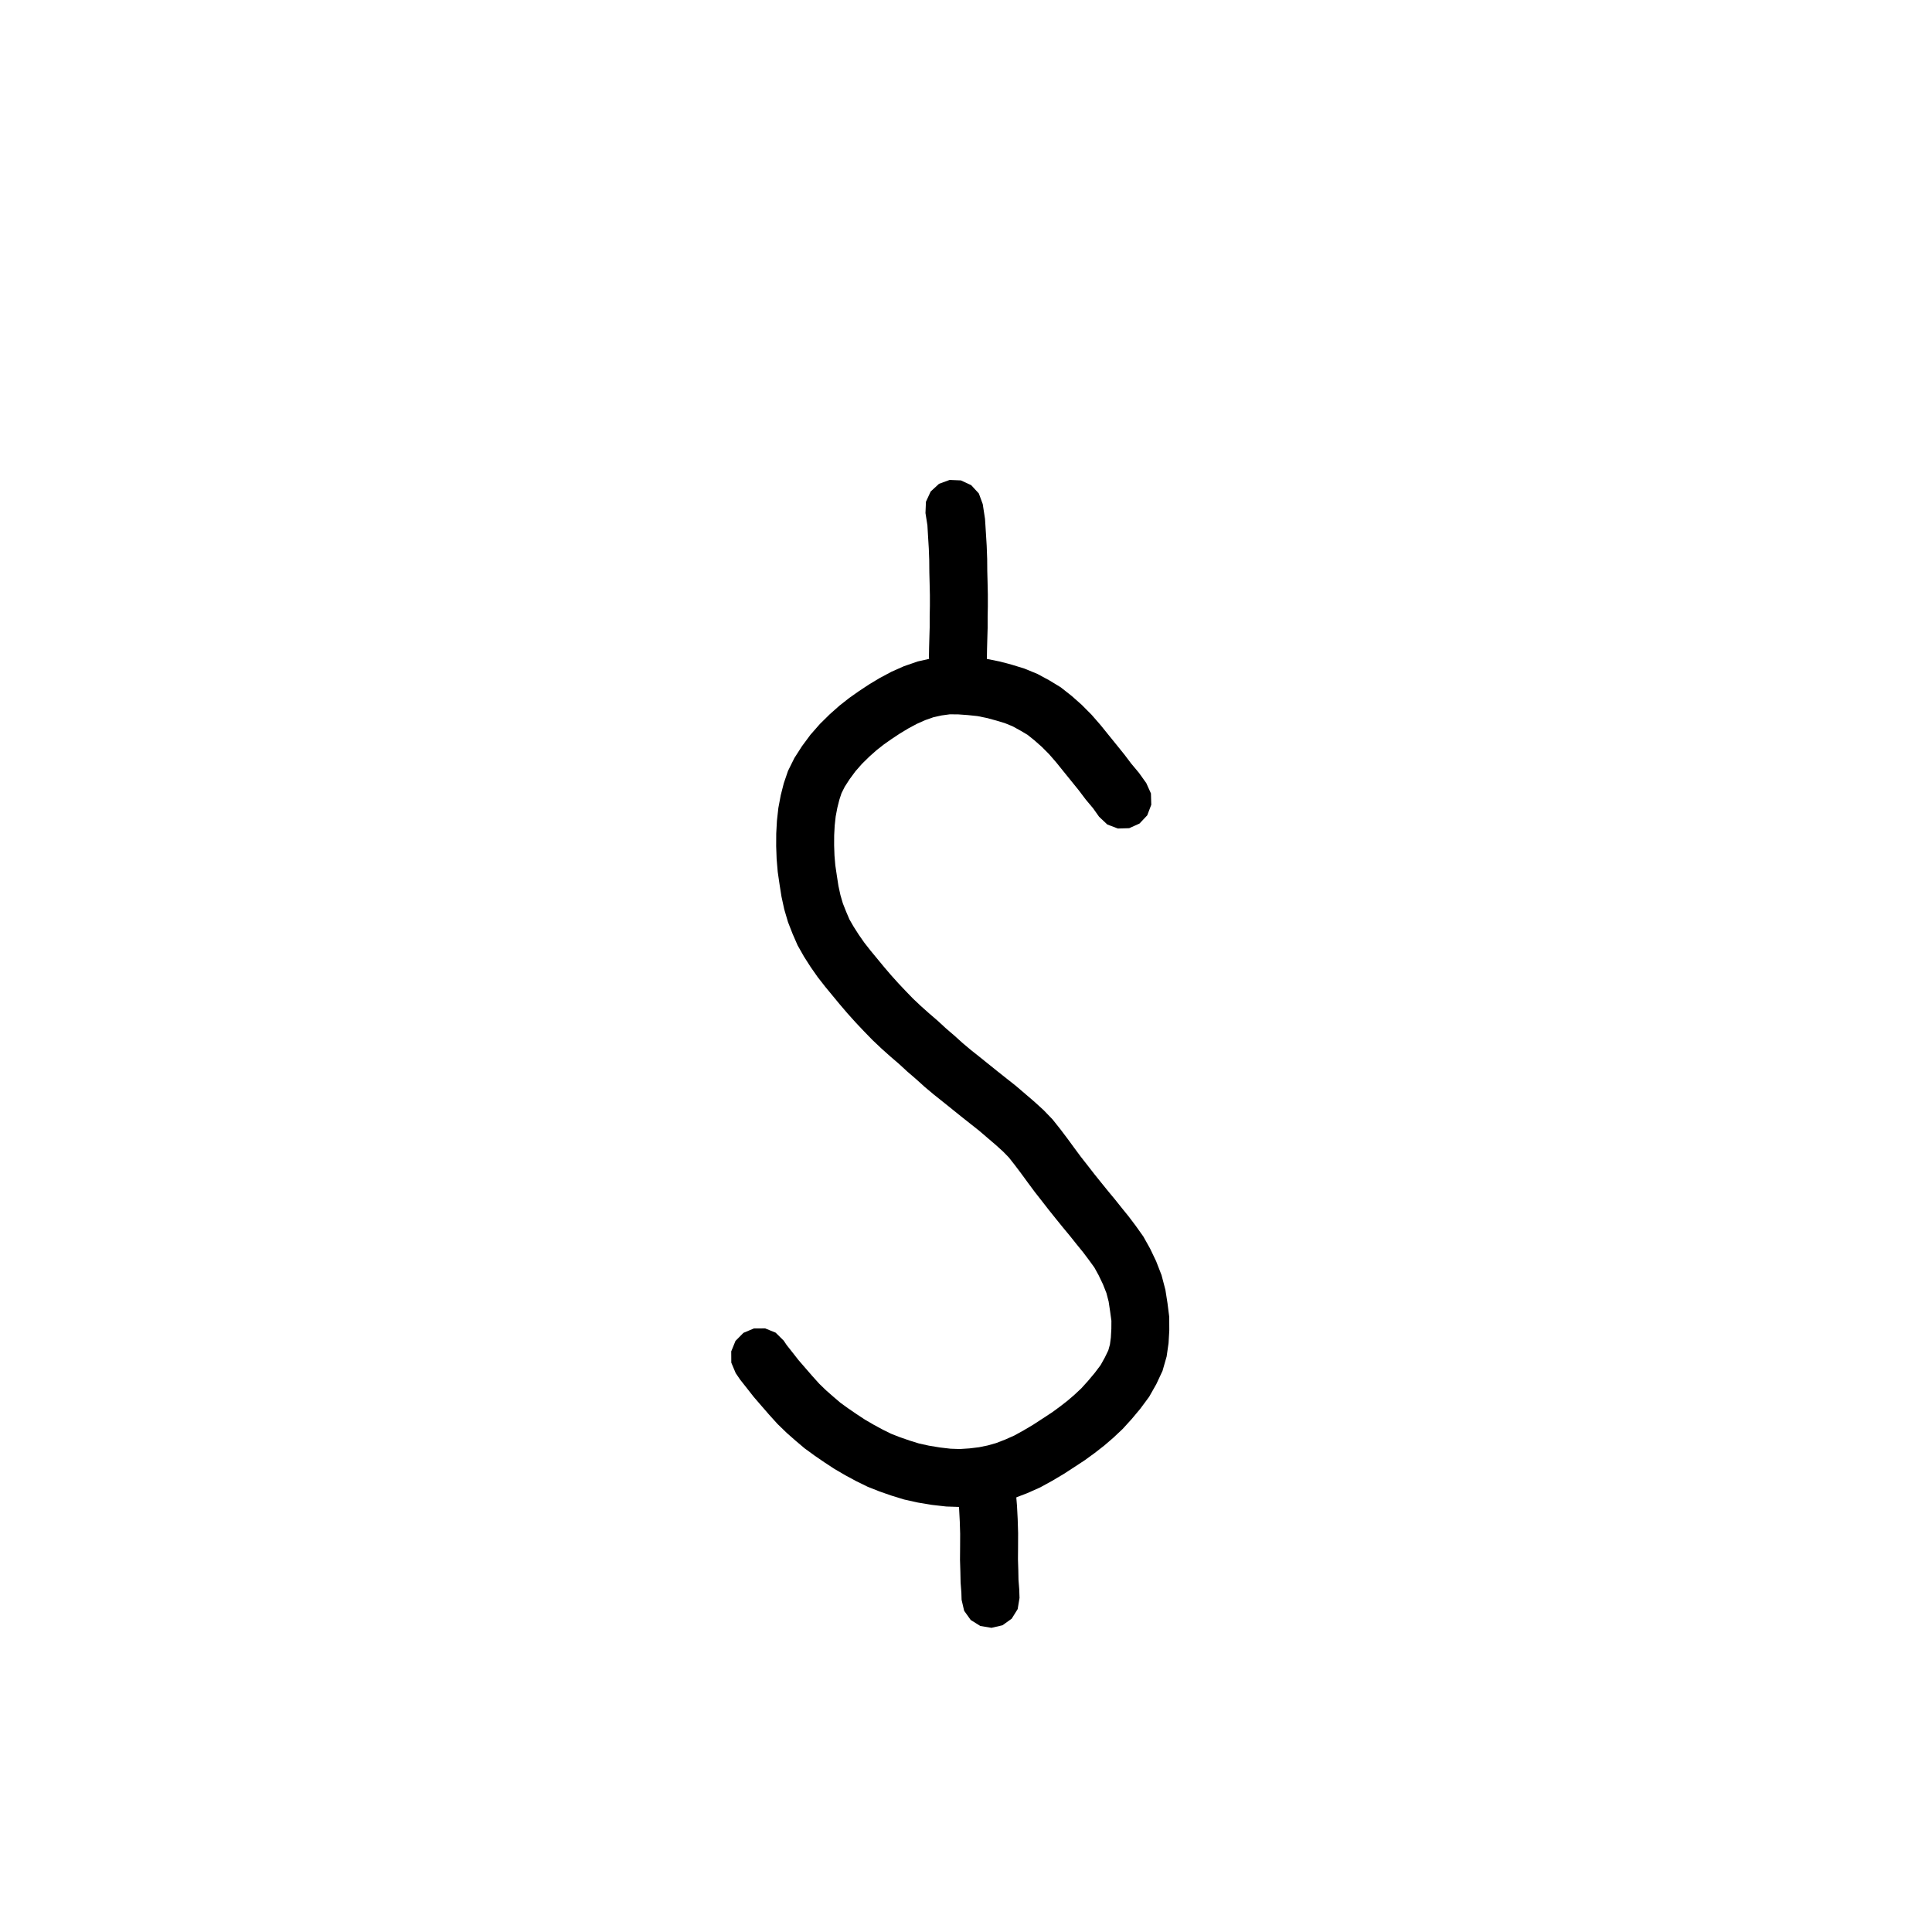
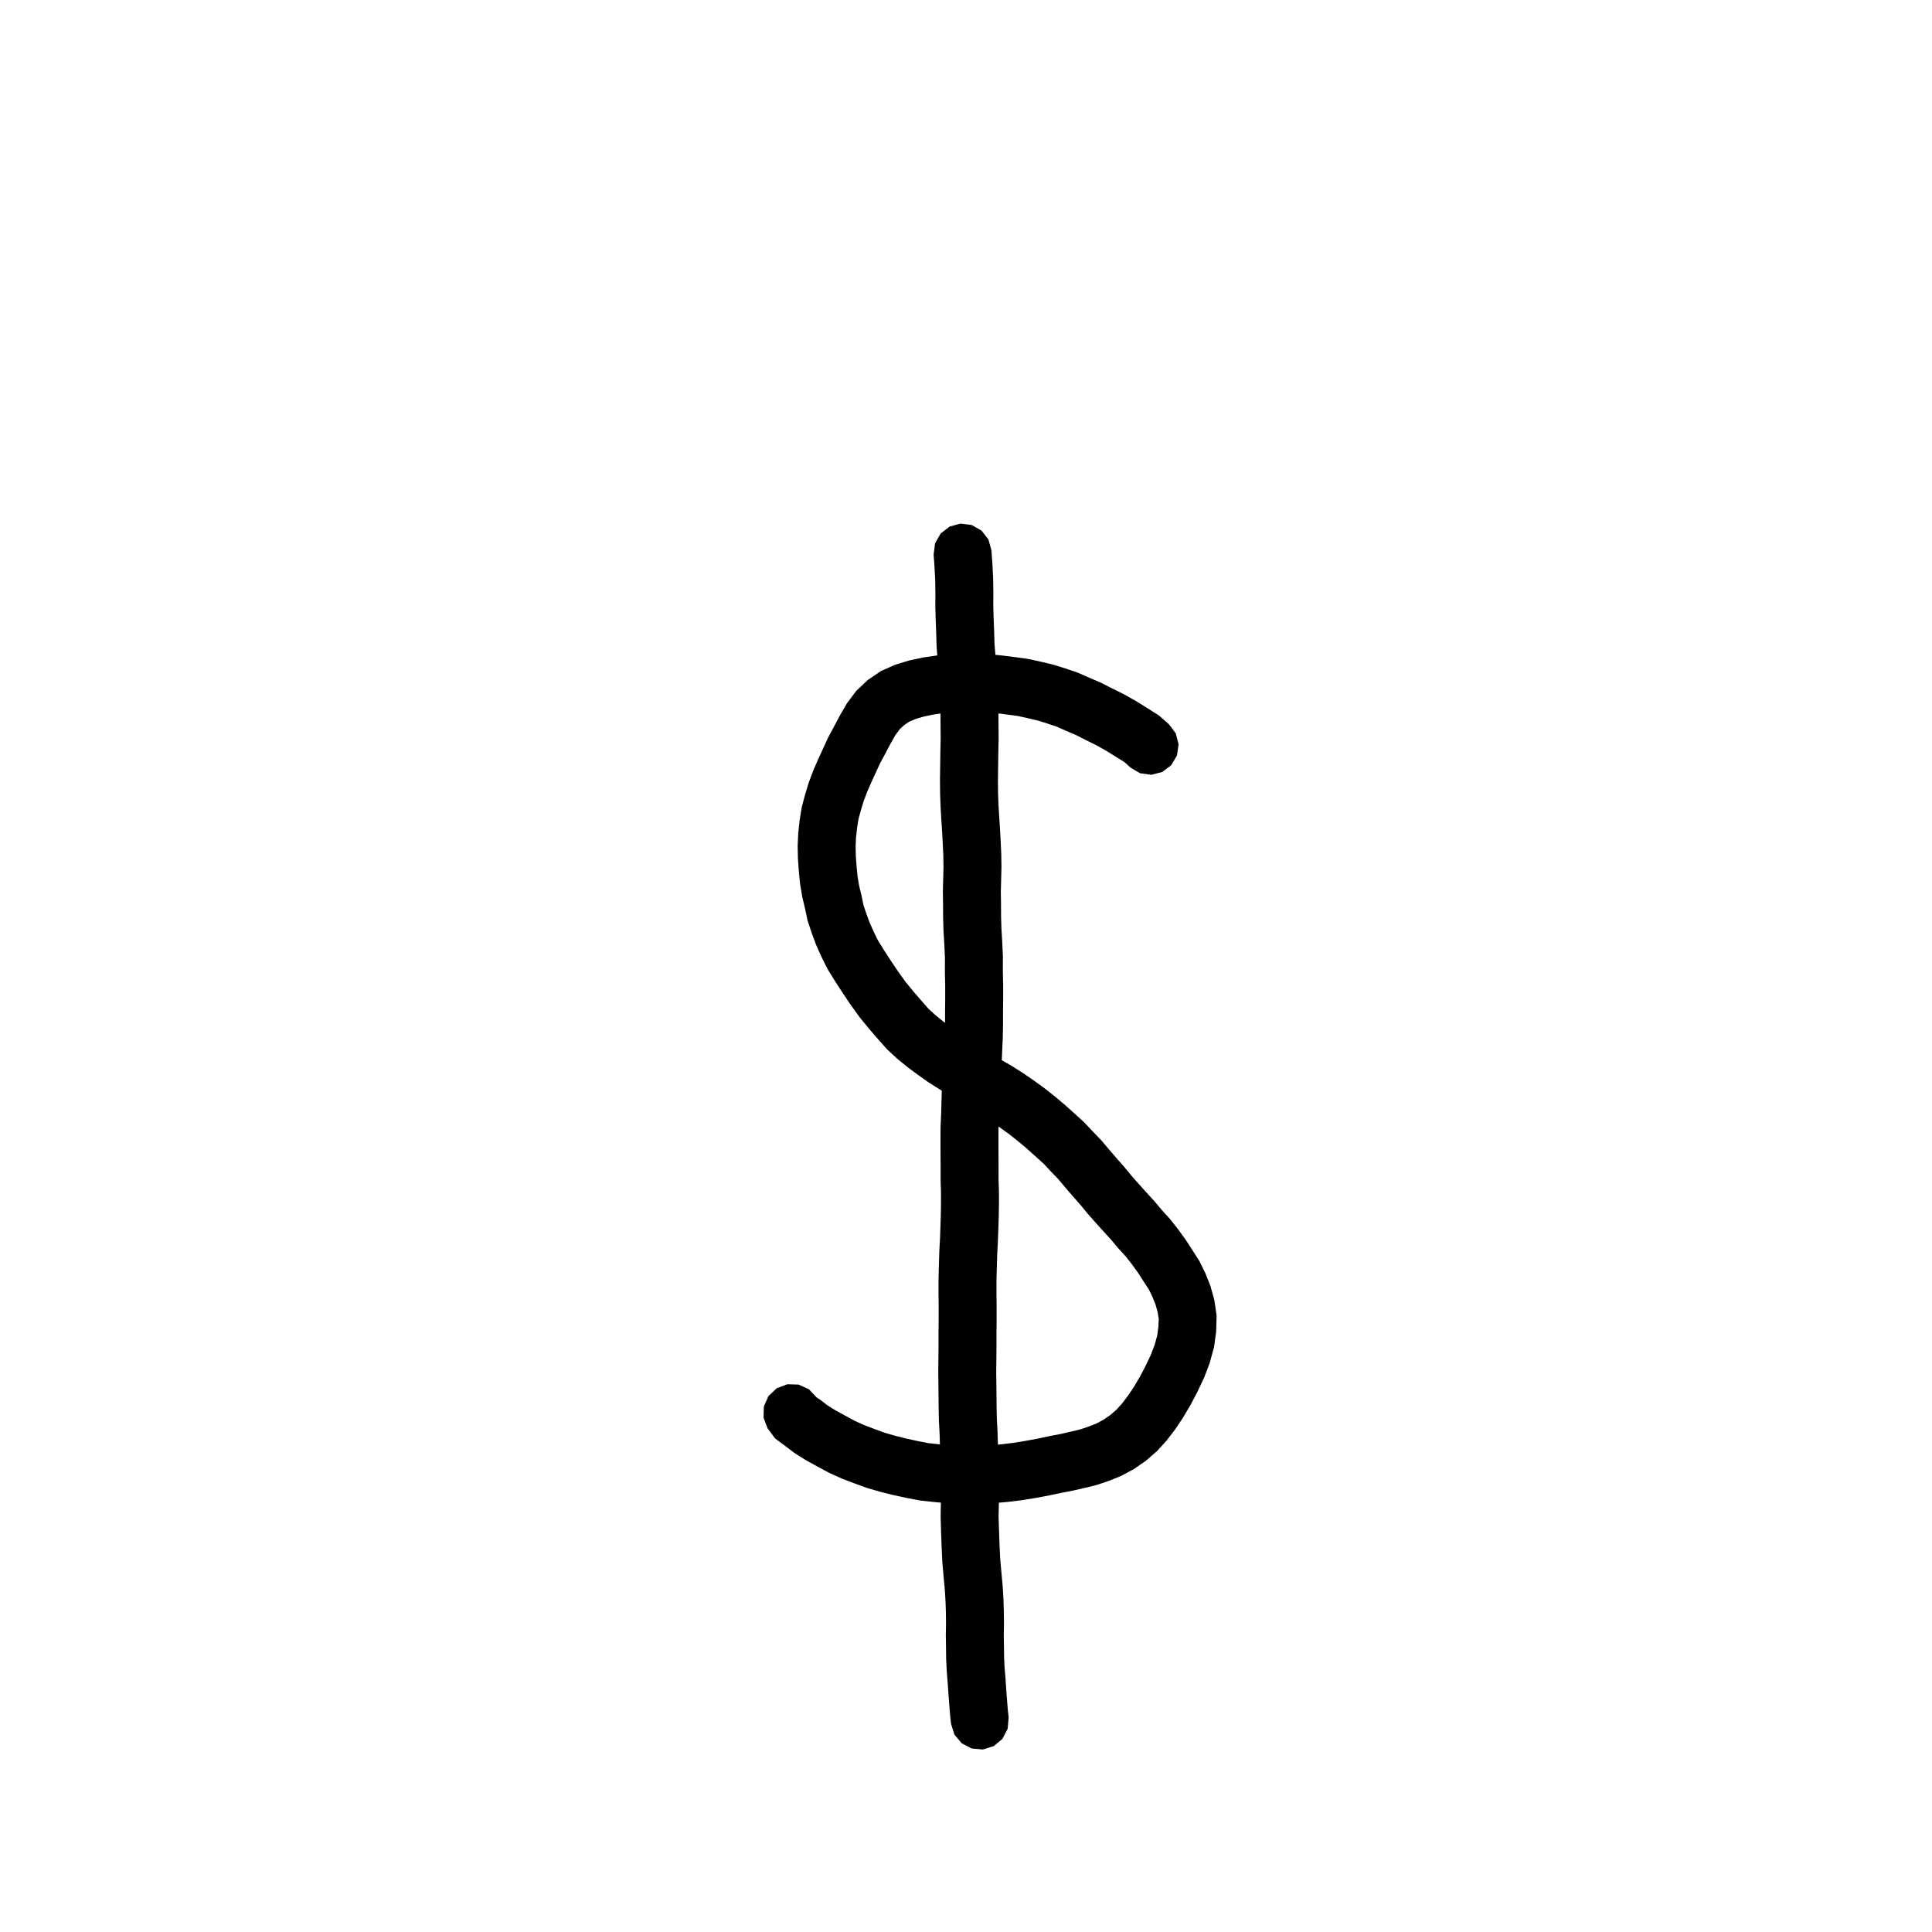
<svg xmlns="http://www.w3.org/2000/svg" viewBox="0 0 300 300" width="300" height="300">
-   <path d="M 177.998 121.605 L 176.856 120.006 L 175.65 118.564 L 174.606 117.181 L 173.374 115.653 L 172.172 114.169 L 170.911 112.606 L 169.499 110.985 L 167.956 109.433 L 166.406 108.061 L 164.707 106.722 L 162.912 105.631 L 161.089 104.646 L 159.059 103.812 L 157.131 103.22 L 155.237 102.717 L 153.147 102.298 L 151.099 102.074 L 149.091 101.934 L 146.884 101.94 L 144.661 102.227 L 142.501 102.709 L 140.366 103.449 L 138.416 104.314 L 136.581 105.294 L 134.89 106.315 L 133.335 107.345 L 131.878 108.373 L 130.361 109.566 L 128.861 110.895 L 127.32 112.412 L 125.845 114.093 L 124.531 115.867 L 123.356 117.699 L 122.365 119.695 L 121.705 121.631 L 121.234 123.483 L 120.864 125.452 L 120.641 127.454 L 120.533 129.429 L 120.524 131.398 L 120.595 133.382 L 120.766 135.393 L 121.046 137.311 L 121.347 139.221 L 121.779 141.205 L 122.361 143.184 L 123.065 144.986 L 123.852 146.792 L 124.852 148.556 L 125.882 150.166 L 126.974 151.727 L 128.16 153.244 L 129.313 154.642 L 130.423 155.985 L 131.594 157.354 L 132.862 158.764 L 134.115 160.092 L 135.454 161.472 L 136.875 162.817 L 138.291 164.083 L 139.611 165.217 L 140.908 166.412 L 142.268 167.581 L 143.603 168.788 L 145.064 170.012 L 146.483 171.141 L 147.832 172.225 L 149.22 173.343 L 150.675 174.496 L 152.031 175.567 L 153.331 176.681 L 154.651 177.811 L 155.77 178.824 L 156.658 179.737 L 157.564 180.889 L 158.55 182.196 L 159.568 183.588 L 160.666 185.07 L 161.783 186.495 L 162.869 187.892 L 163.989 189.287 L 165.08 190.635 L 166.139 191.912 L 167.178 193.215 L 168.162 194.424 L 169.094 195.66 L 169.932 196.817 L 170.592 198.014 L 171.265 199.417 L 171.807 200.789 L 172.151 202.111 L 172.377 203.622 L 172.578 205.084 L 172.569 206.343 L 172.494 207.693 L 172.351 208.768 L 172.097 209.686 L 171.564 210.782 L 170.899 211.978 L 170.013 213.155 L 168.948 214.428 L 167.905 215.582 L 166.841 216.576 L 165.76 217.507 L 164.595 218.411 L 163.367 219.31 L 161.934 220.25 L 160.424 221.233 L 158.922 222.123 L 157.511 222.903 L 156.075 223.54 L 154.672 224.082 L 153.375 224.449 L 152.03 224.725 L 150.546 224.906 L 149.021 225.005 L 147.603 224.955 L 145.962 224.765 L 144.239 224.481 L 142.687 224.139 L 141.237 223.688 L 139.699 223.154 L 138.382 222.637 L 137.101 222.006 L 135.685 221.241 L 134.323 220.449 L 133.024 219.595 L 131.691 218.682 L 130.492 217.814 L 129.398 216.879 L 128.266 215.885 L 127.216 214.87 L 126.175 213.714 L 125.06 212.431 L 123.982 211.185 L 123.081 210.032 L 122.15 208.856 L 121.69 208.169 L 120.441 206.935 L 118.815 206.273 L 117.059 206.284 L 115.441 206.965 L 114.207 208.214 L 113.545 209.841 L 113.556 211.596 L 114.237 213.214 L 114.931 214.231 L 116.007 215.597 L 117.04 216.913 L 118.258 218.324 L 119.438 219.682 L 120.74 221.121 L 122.159 222.496 L 123.511 223.687 L 124.932 224.891 L 126.501 226.035 L 128.013 227.071 L 129.592 228.105 L 131.28 229.089 L 132.978 230.006 L 134.747 230.87 L 136.575 231.594 L 138.433 232.24 L 140.395 232.842 L 142.538 233.318 L 144.714 233.678 L 146.925 233.929 L 149.155 234.004 L 151.373 233.868 L 153.473 233.608 L 155.509 233.192 L 157.53 232.616 L 159.523 231.853 L 161.514 230.965 L 163.389 229.936 L 165.174 228.877 L 166.856 227.785 L 168.488 226.712 L 170.012 225.598 L 171.457 224.474 L 172.86 223.267 L 174.328 221.886 L 175.737 220.337 L 177.078 218.732 L 178.44 216.89 L 179.553 214.926 L 180.513 212.876 L 181.155 210.634 L 181.452 208.565 L 181.566 206.597 L 181.557 204.476 L 181.287 202.352 L 180.962 200.279 L 180.363 198 L 179.521 195.835 L 178.59 193.888 L 177.537 192.004 L 176.346 190.33 L 175.25 188.878 L 174.19 187.572 L 173.122 186.233 L 172.042 184.931 L 170.995 183.637 L 169.93 182.312 L 168.877 180.957 L 167.825 179.616 L 166.816 178.252 L 165.774 176.829 L 164.685 175.385 L 163.436 173.816 L 162.028 172.356 L 160.6 171.057 L 159.185 169.845 L 157.749 168.616 L 156.259 167.438 L 154.837 166.311 L 153.473 165.213 L 152.102 164.111 L 150.754 163.039 L 149.511 161.998 L 148.22 160.831 L 146.891 159.689 L 145.594 158.494 L 144.225 157.316 L 142.968 156.192 L 141.779 155.069 L 140.618 153.87 L 139.481 152.666 L 138.359 151.419 L 137.313 150.195 L 136.253 148.911 L 135.174 147.605 L 134.206 146.37 L 133.364 145.164 L 132.553 143.897 L 131.902 142.767 L 131.385 141.555 L 130.878 140.275 L 130.501 138.984 L 130.194 137.572 L 129.944 135.96 L 129.706 134.355 L 129.578 132.844 L 129.523 131.259 L 129.53 129.691 L 129.611 128.191 L 129.765 126.78 L 130.024 125.417 L 130.339 124.171 L 130.669 123.166 L 131.173 122.16 L 131.932 120.988 L 132.85 119.743 L 133.86 118.595 L 135.007 117.47 L 136.133 116.472 L 137.257 115.589 L 138.411 114.777 L 139.702 113.921 L 141.029 113.118 L 142.37 112.399 L 143.675 111.819 L 144.968 111.364 L 146.219 111.091 L 147.471 110.921 L 148.77 110.928 L 150.3 111.039 L 151.774 111.193 L 153.191 111.481 L 154.661 111.874 L 156.036 112.289 L 157.228 112.776 L 158.44 113.441 L 159.569 114.111 L 160.623 114.957 L 161.777 115.976 L 162.907 117.113 L 164.01 118.384 L 165.171 119.825 L 166.375 121.312 L 167.517 122.725 L 168.611 124.171 L 169.737 125.513 L 170.666 126.823 L 171.943 128.028 L 173.584 128.651 L 175.339 128.6 L 176.941 127.88 L 178.145 126.603 L 178.769 124.961 L 178.717 123.206 Z" fill="black" fill-rule="nonzero" />
-   <path d="M 148.66 231.073 L 148.791 232.642 L 148.938 234.428 L 149.034 236.255 L 149.093 238.174 L 149.085 240.123 L 149.069 242.208 L 149.126 244.07 L 149.161 245.744 L 149.281 247.296 L 149.315 248.414 L 149.712 250.124 L 150.734 251.552 L 152.224 252.481 L 153.956 252.768 L 155.667 252.371 L 157.095 251.349 L 158.023 249.859 L 158.311 248.127 L 158.266 246.781 L 158.15 245.309 L 158.123 243.839 L 158.069 242.115 L 158.085 240.176 L 158.092 238.053 L 158.026 235.883 L 157.918 233.827 L 157.76 231.902 L 157.629 230.326 L 157.145 228.638 L 156.051 227.264 L 154.516 226.414 L 152.771 226.215 L 151.083 226.7 L 149.709 227.793 L 148.859 229.329 Z" fill="black" fill-rule="nonzero" />
-   <path d="M 143.706 79.665 L 144.007 81.558 L 144.109 83.325 L 144.224 85.182 L 144.29 86.981 L 144.306 88.842 L 144.354 90.698 L 144.392 92.4 L 144.392 94.102 L 144.36 95.767 L 144.361 97.379 L 144.315 98.912 L 144.269 100.554 L 144.243 102.125 L 144.556 103.853 L 145.507 105.329 L 146.95 106.329 L 148.666 106.701 L 150.394 106.387 L 151.87 105.437 L 152.87 103.994 L 153.242 102.278 L 153.267 100.756 L 153.311 99.169 L 153.36 97.511 L 153.36 95.853 L 153.391 94.184 L 153.391 92.301 L 153.351 90.481 L 153.304 88.689 L 153.288 86.777 L 153.213 84.739 L 153.092 82.775 L 152.953 80.575 L 152.599 78.275 L 151.994 76.627 L 150.805 75.335 L 149.212 74.597 L 147.458 74.524 L 145.809 75.128 L 144.517 76.318 L 143.779 77.911 Z" fill="black" fill-rule="nonzero" />
+   <path d="M 181.514 112.464 L 179.981 111.119 L 178.079 109.905 L 176.361 108.84 L 174.455 107.769 L 172.632 106.866 L 170.91 105.992 L 169.085 105.207 L 167.315 104.435 L 165.426 103.797 L 163.586 103.22 L 161.629 102.752 L 159.595 102.307 L 157.571 102.032 L 155.695 101.797 L 153.686 101.599 L 151.58 101.468 L 149.483 101.509 L 147.521 101.604 L 145.484 101.78 L 143.346 102.094 L 141.191 102.554 L 139.037 103.207 L 136.801 104.194 L 134.738 105.595 L 132.956 107.283 L 131.489 109.244 L 130.424 111.09 L 129.545 112.746 L 128.609 114.496 L 127.787 116.272 L 127.054 117.871 L 126.308 119.589 L 125.585 121.506 L 125.018 123.365 L 124.495 125.343 L 124.163 127.401 L 123.951 129.358 L 123.86 131.336 L 123.903 133.357 L 124.041 135.272 L 124.23 137.199 L 124.574 139.271 L 125.004 141.075 L 125.403 142.944 L 126.039 144.865 L 126.711 146.678 L 127.52 148.497 L 128.491 150.453 L 129.687 152.392 L 130.857 154.193 L 132.129 156.08 L 133.492 157.966 L 134.933 159.73 L 136.279 161.29 L 137.715 162.906 L 139.328 164.406 L 140.962 165.733 L 142.554 166.914 L 144.177 168.062 L 145.88 169.131 L 147.538 170.198 L 149.156 171.189 L 150.794 172.269 L 152.523 173.264 L 153.96 174.181 L 155.325 175.122 L 156.719 176.128 L 158.087 177.211 L 159.424 178.331 L 160.716 179.494 L 162.019 180.668 L 163.166 181.891 L 164.312 183.079 L 165.385 184.356 L 166.587 185.748 L 167.756 187.078 L 168.91 188.477 L 170.148 189.881 L 171.347 191.209 L 172.544 192.518 L 173.654 193.842 L 174.818 195.115 L 175.771 196.331 L 176.714 197.637 L 177.588 198.996 L 178.406 200.241 L 178.95 201.379 L 179.428 202.561 L 179.76 203.743 L 179.93 204.793 L 179.871 206.047 L 179.705 207.339 L 179.287 208.847 L 178.695 210.397 L 177.877 212.113 L 177.026 213.737 L 176.098 215.307 L 175.182 216.687 L 174.248 217.912 L 173.402 218.858 L 172.414 219.719 L 171.349 220.451 L 170.284 221.025 L 169.087 221.501 L 167.743 221.957 L 166.345 222.289 L 164.739 222.657 L 162.942 223.002 L 160.991 223.418 L 159.178 223.749 L 157.316 224.051 L 155.554 224.265 L 153.884 224.414 L 152.291 224.456 L 150.555 224.494 L 149.021 224.496 L 147.469 224.418 L 145.796 224.262 L 144.173 224.095 L 142.549 223.776 L 140.691 223.372 L 138.97 222.942 L 137.363 222.473 L 135.716 221.869 L 134.133 221.266 L 132.745 220.638 L 131.177 219.789 L 129.676 218.964 L 128.446 218.192 L 127.351 217.347 L 126.523 216.809 L 126.809 216.992 L 125.603 215.716 L 124.001 214.998 L 122.246 214.948 L 120.605 215.574 L 119.329 216.78 L 118.611 218.382 L 118.561 220.137 L 119.187 221.778 L 120.352 223.36 L 122.005 224.587 L 123.331 225.597 L 125.109 226.72 L 126.869 227.691 L 128.739 228.698 L 130.672 229.574 L 132.566 230.299 L 134.551 231.023 L 136.616 231.628 L 138.645 232.136 L 140.732 232.591 L 142.838 232.995 L 144.907 233.218 L 146.828 233.395 L 148.792 233.493 L 150.656 233.494 L 152.514 233.454 L 154.417 233.398 L 156.497 233.215 L 158.583 232.961 L 160.705 232.618 L 162.739 232.246 L 164.733 231.822 L 166.589 231.465 L 168.401 231.051 L 170.246 230.602 L 172.202 229.945 L 174.11 229.171 L 176.053 228.123 L 177.938 226.824 L 179.704 225.283 L 181.182 223.65 L 182.513 221.907 L 183.726 220.083 L 184.888 218.119 L 185.931 216.129 L 186.969 213.939 L 187.842 211.642 L 188.518 209.165 L 188.84 206.804 L 188.917 204.309 L 188.561 201.862 L 187.955 199.685 L 187.183 197.743 L 186.242 195.814 L 185.146 194.109 L 184.145 192.559 L 182.959 190.915 L 181.686 189.299 L 180.428 187.916 L 179.311 186.584 L 178.009 185.158 L 176.864 183.889 L 175.758 182.636 L 174.608 181.243 L 173.374 179.837 L 172.232 178.515 L 171 177.057 L 169.686 175.687 L 168.313 174.234 L 166.745 172.811 L 165.322 171.533 L 163.768 170.231 L 162.149 168.95 L 160.515 167.769 L 158.93 166.678 L 157.184 165.564 L 155.515 164.606 L 153.988 163.596 L 152.325 162.576 L 150.703 161.533 L 149.163 160.57 L 147.837 159.629 L 146.479 158.622 L 145.223 157.605 L 144.16 156.625 L 143.057 155.37 L 141.825 153.942 L 140.629 152.483 L 139.512 150.932 L 138.362 149.225 L 137.286 147.569 L 136.352 146.071 L 135.664 144.667 L 135.046 143.283 L 134.527 141.873 L 134.09 140.591 L 133.785 139.101 L 133.395 137.487 L 133.153 136.024 L 133.009 134.514 L 132.893 132.932 L 132.859 131.438 L 132.924 130.056 L 133.083 128.595 L 133.298 127.215 L 133.673 125.834 L 134.103 124.412 L 134.649 122.97 L 135.271 121.543 L 135.963 120.036 L 136.664 118.512 L 137.487 116.98 L 138.306 115.434 L 139.019 114.174 L 139.7 113.244 L 140.379 112.608 L 141.148 112.075 L 142.135 111.657 L 143.419 111.274 L 144.935 110.953 L 146.528 110.72 L 148.124 110.584 L 149.795 110.503 L 151.389 110.466 L 152.954 110.569 L 154.696 110.742 L 156.413 110.957 L 158.022 111.169 L 159.621 111.525 L 161.199 111.897 L 162.641 112.355 L 164.072 112.831 L 165.505 113.465 L 167.098 114.145 L 168.598 114.911 L 170.252 115.727 L 171.784 116.589 L 173.308 117.536 L 174.609 118.34 L 175.518 119.176 L 177.03 120.068 L 178.769 120.313 L 180.469 119.874 L 181.872 118.818 L 182.763 117.306 L 183.009 115.567 L 182.57 113.867 Z" fill="black" fill-rule="nonzero" />
+   <path d="M 144.974 86.107 L 145.118 88.148 L 145.219 90.108 L 145.246 92.081 L 145.237 94.224 L 145.298 96.315 L 145.376 98.356 L 145.438 100.438 L 145.601 102.536 L 145.756 104.551 L 145.896 106.503 L 145.952 108.498 L 146.038 110.544 L 146.047 112.58 L 146.067 114.667 L 146.018 116.803 L 145.989 118.932 L 145.959 121.103 L 145.98 123.282 L 146.052 125.34 L 146.173 127.372 L 146.299 129.283 L 146.394 131.065 L 146.479 132.863 L 146.506 134.625 L 146.459 136.398 L 146.408 138.435 L 146.438 140.464 L 146.448 142.48 L 146.51 144.597 L 146.639 146.752 L 146.731 148.724 L 146.721 150.9 L 146.77 153.021 L 146.77 155.057 L 146.75 157.038 L 146.75 158.998 L 146.713 160.852 L 146.627 162.8 L 146.542 164.73 L 146.409 166.713 L 146.258 168.875 L 146.195 170.963 L 146.138 172.965 L 146.048 175.098 L 146.037 177.236 L 146.047 179.28 L 146.057 181.29 L 146.057 183.301 L 146.116 185.168 L 146.115 186.966 L 146.087 188.699 L 146.03 190.461 L 145.964 192.317 L 145.856 194.333 L 145.795 196.355 L 145.735 198.531 L 145.734 200.724 L 145.754 202.804 L 145.754 204.822 L 145.734 206.892 L 145.734 208.885 L 145.715 210.923 L 145.695 212.949 L 145.715 214.919 L 145.735 216.824 L 145.754 218.723 L 145.796 220.666 L 145.895 222.498 L 145.952 224.302 L 146.031 226.064 L 146.088 227.775 L 146.125 229.341 L 146.106 231.208 L 146.106 233.21 L 146.057 235.469 L 146.127 237.855 L 146.217 240.326 L 146.331 242.658 L 146.524 244.871 L 146.715 246.881 L 146.823 248.707 L 146.878 250.38 L 146.897 252.117 L 146.867 253.965 L 146.897 255.785 L 146.918 257.607 L 147.014 259.573 L 147.163 261.375 L 147.279 263.083 L 147.398 264.676 L 147.537 266.396 L 147.675 267.671 L 148.2 269.346 L 149.327 270.693 L 150.883 271.506 L 152.632 271.661 L 154.307 271.136 L 155.654 270.009 L 156.467 268.453 L 156.622 266.704 L 156.499 265.57 L 156.371 263.977 L 156.256 262.444 L 156.138 260.696 L 155.994 258.982 L 155.914 257.335 L 155.896 255.66 L 155.867 253.965 L 155.896 252.141 L 155.876 250.186 L 155.813 248.285 L 155.688 246.186 L 155.487 244.055 L 155.31 242.049 L 155.209 239.948 L 155.123 237.555 L 155.057 235.429 L 155.105 233.314 L 155.105 231.253 L 155.125 229.292 L 155.084 227.518 L 155.024 225.714 L 154.946 223.959 L 154.886 222.111 L 154.79 220.33 L 154.753 218.582 L 154.734 216.731 L 154.715 214.827 L 154.695 212.949 L 154.715 211.01 L 154.734 208.928 L 154.734 206.936 L 154.754 204.865 L 154.754 202.762 L 154.734 200.682 L 154.734 198.656 L 154.791 196.614 L 154.848 194.71 L 154.954 192.722 L 155.025 190.769 L 155.085 188.918 L 155.115 187.037 L 155.115 185.028 L 155.056 183.163 L 155.057 181.268 L 155.047 179.236 L 155.037 177.236 L 155.046 175.312 L 155.132 173.285 L 155.191 171.225 L 155.246 169.328 L 155.388 167.33 L 155.528 165.231 L 155.619 163.196 L 155.709 161.14 L 155.75 159.088 L 155.75 157.083 L 155.769 155.1 L 155.769 152.917 L 155.721 150.819 L 155.73 148.542 L 155.627 146.276 L 155.501 144.192 L 155.447 142.325 L 155.437 140.375 L 155.408 138.48 L 155.456 136.629 L 155.506 134.672 L 155.474 132.586 L 155.383 130.615 L 155.283 128.745 L 155.155 126.808 L 155.042 124.913 L 154.977 123.085 L 154.959 121.124 L 154.988 119.056 L 155.017 116.967 L 155.066 114.728 L 155.047 112.518 L 155.036 110.335 L 154.946 108.182 L 154.885 106.056 L 154.732 103.887 L 154.574 101.839 L 154.425 99.953 L 154.37 98.051 L 154.292 96.01 L 154.236 94.116 L 154.246 92.04 L 154.214 89.814 L 154.101 87.601 L 153.952 85.475 L 153.489 83.782 L 152.414 82.394 L 150.889 81.523 L 149.147 81.302 L 147.453 81.765 L 146.066 82.84 L 145.195 84.365 Z" fill="black" fill-rule="nonzero" />
</svg>
